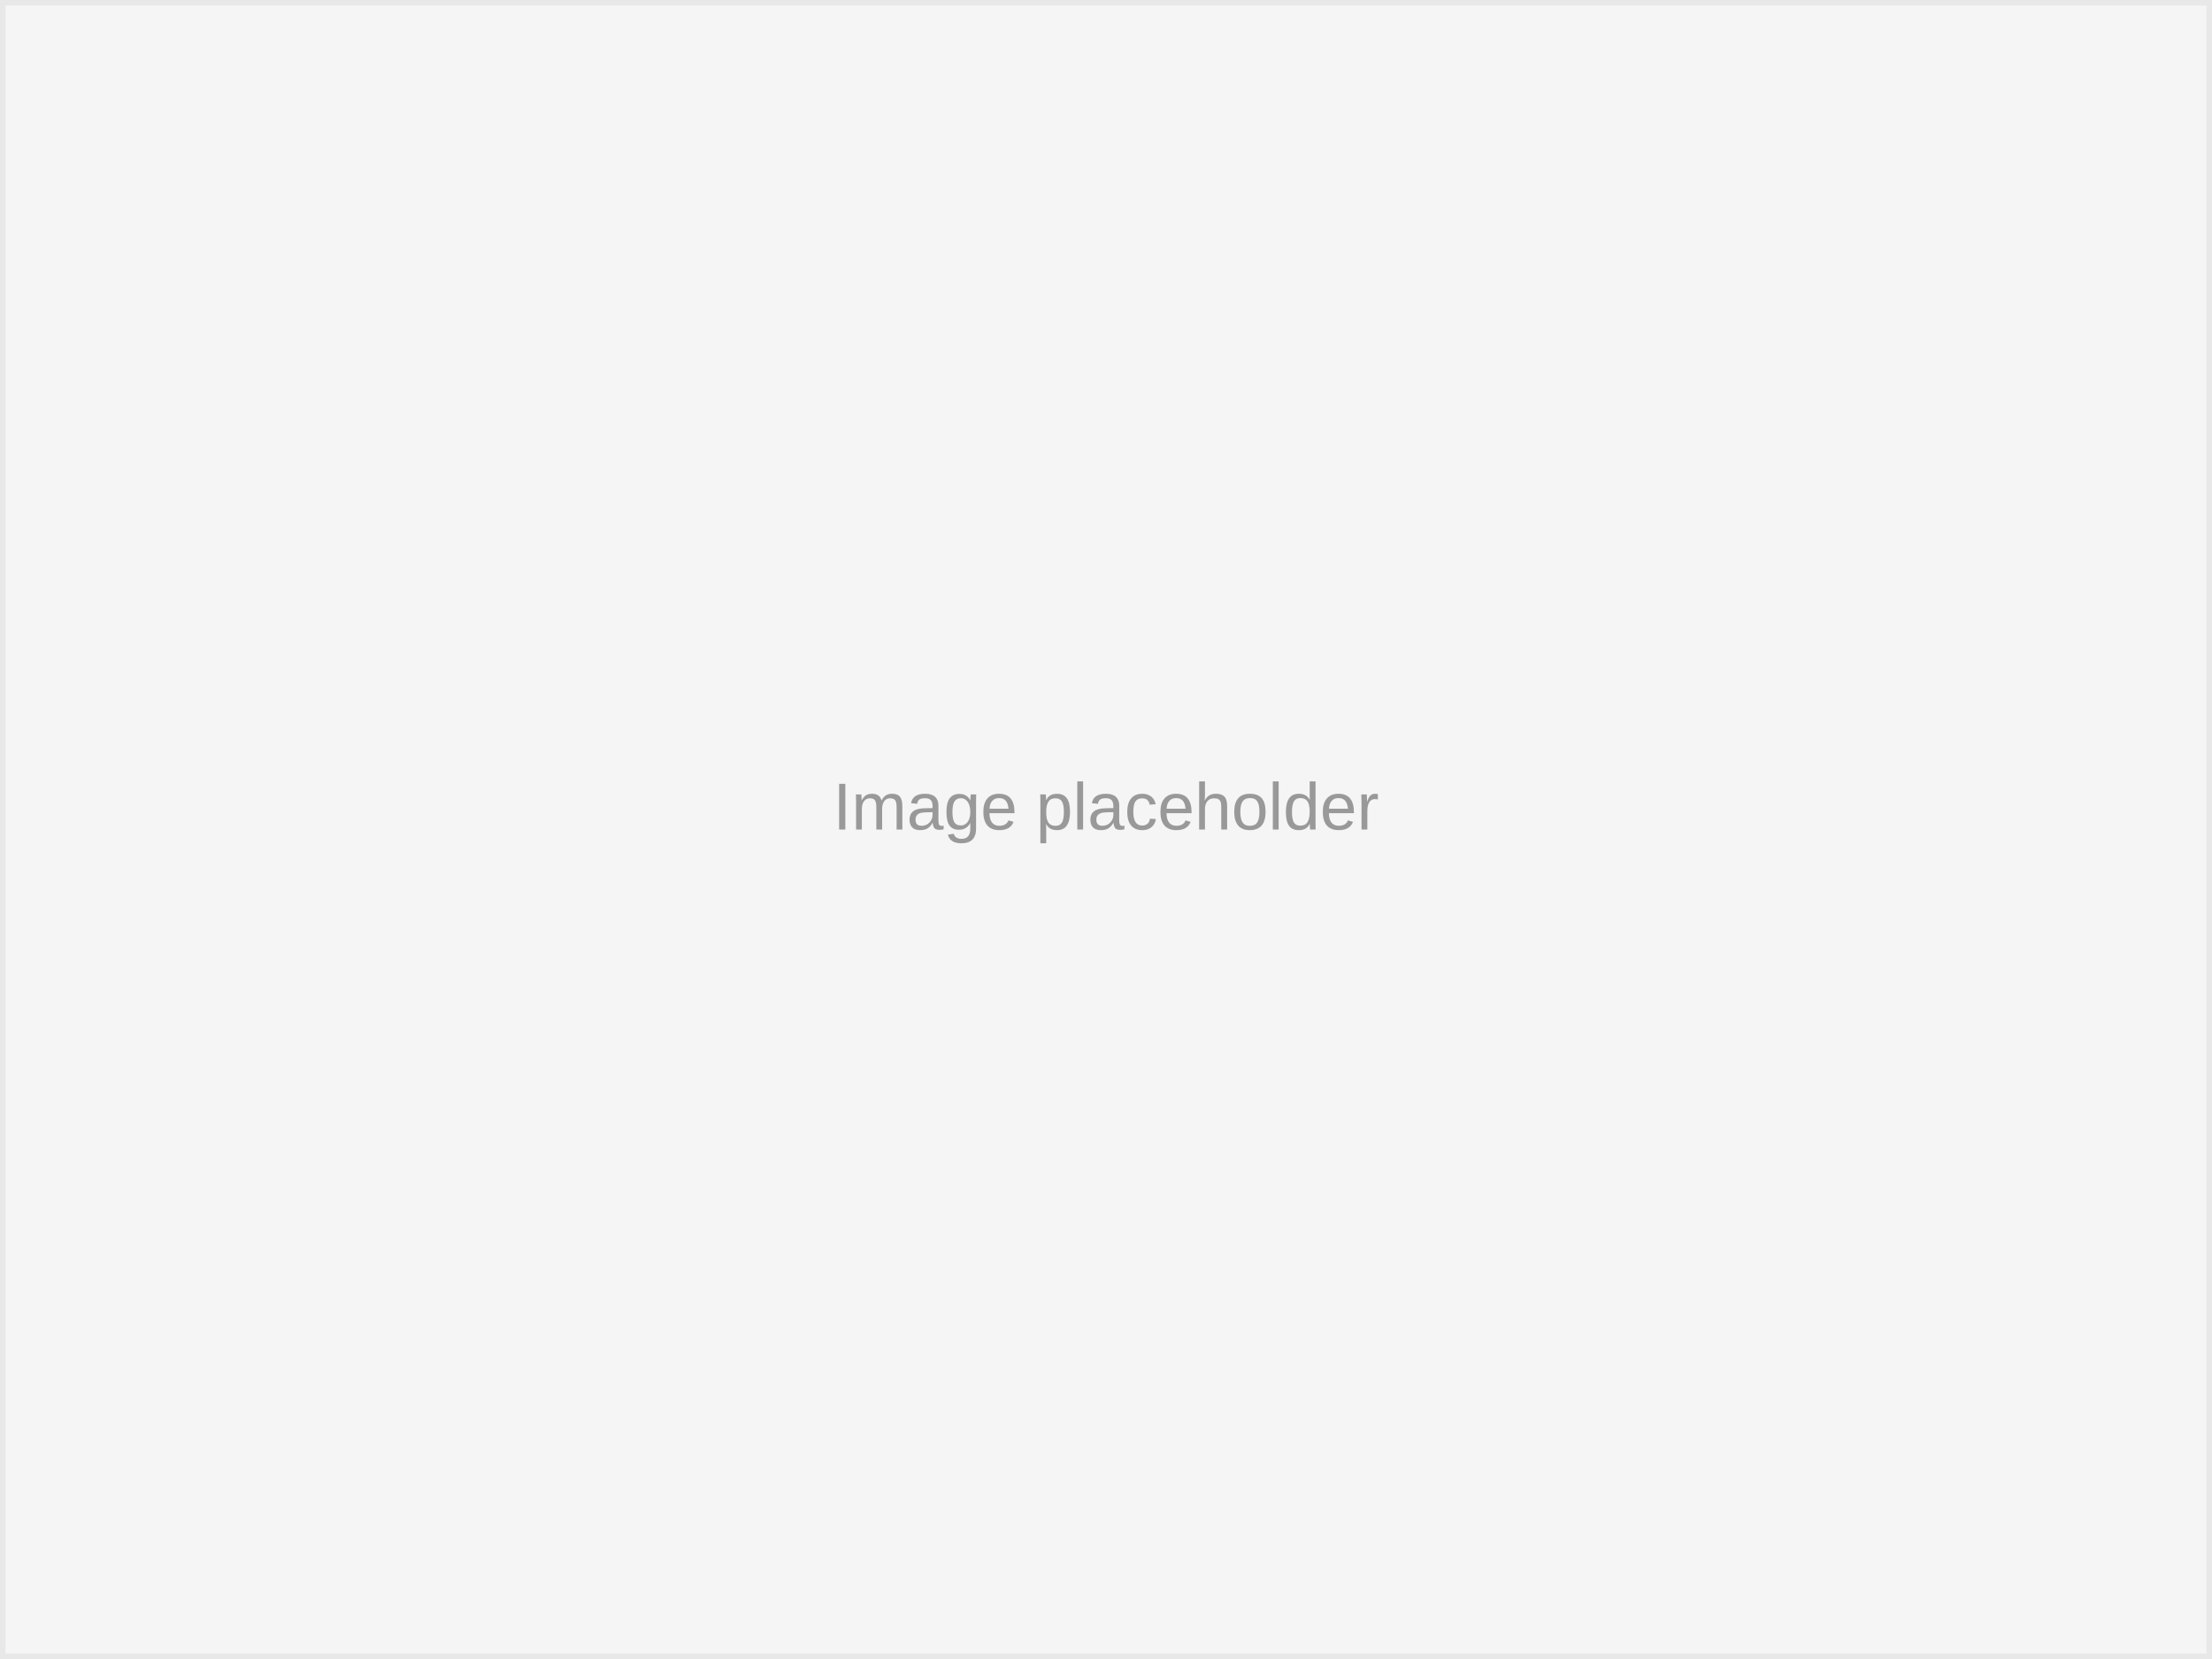
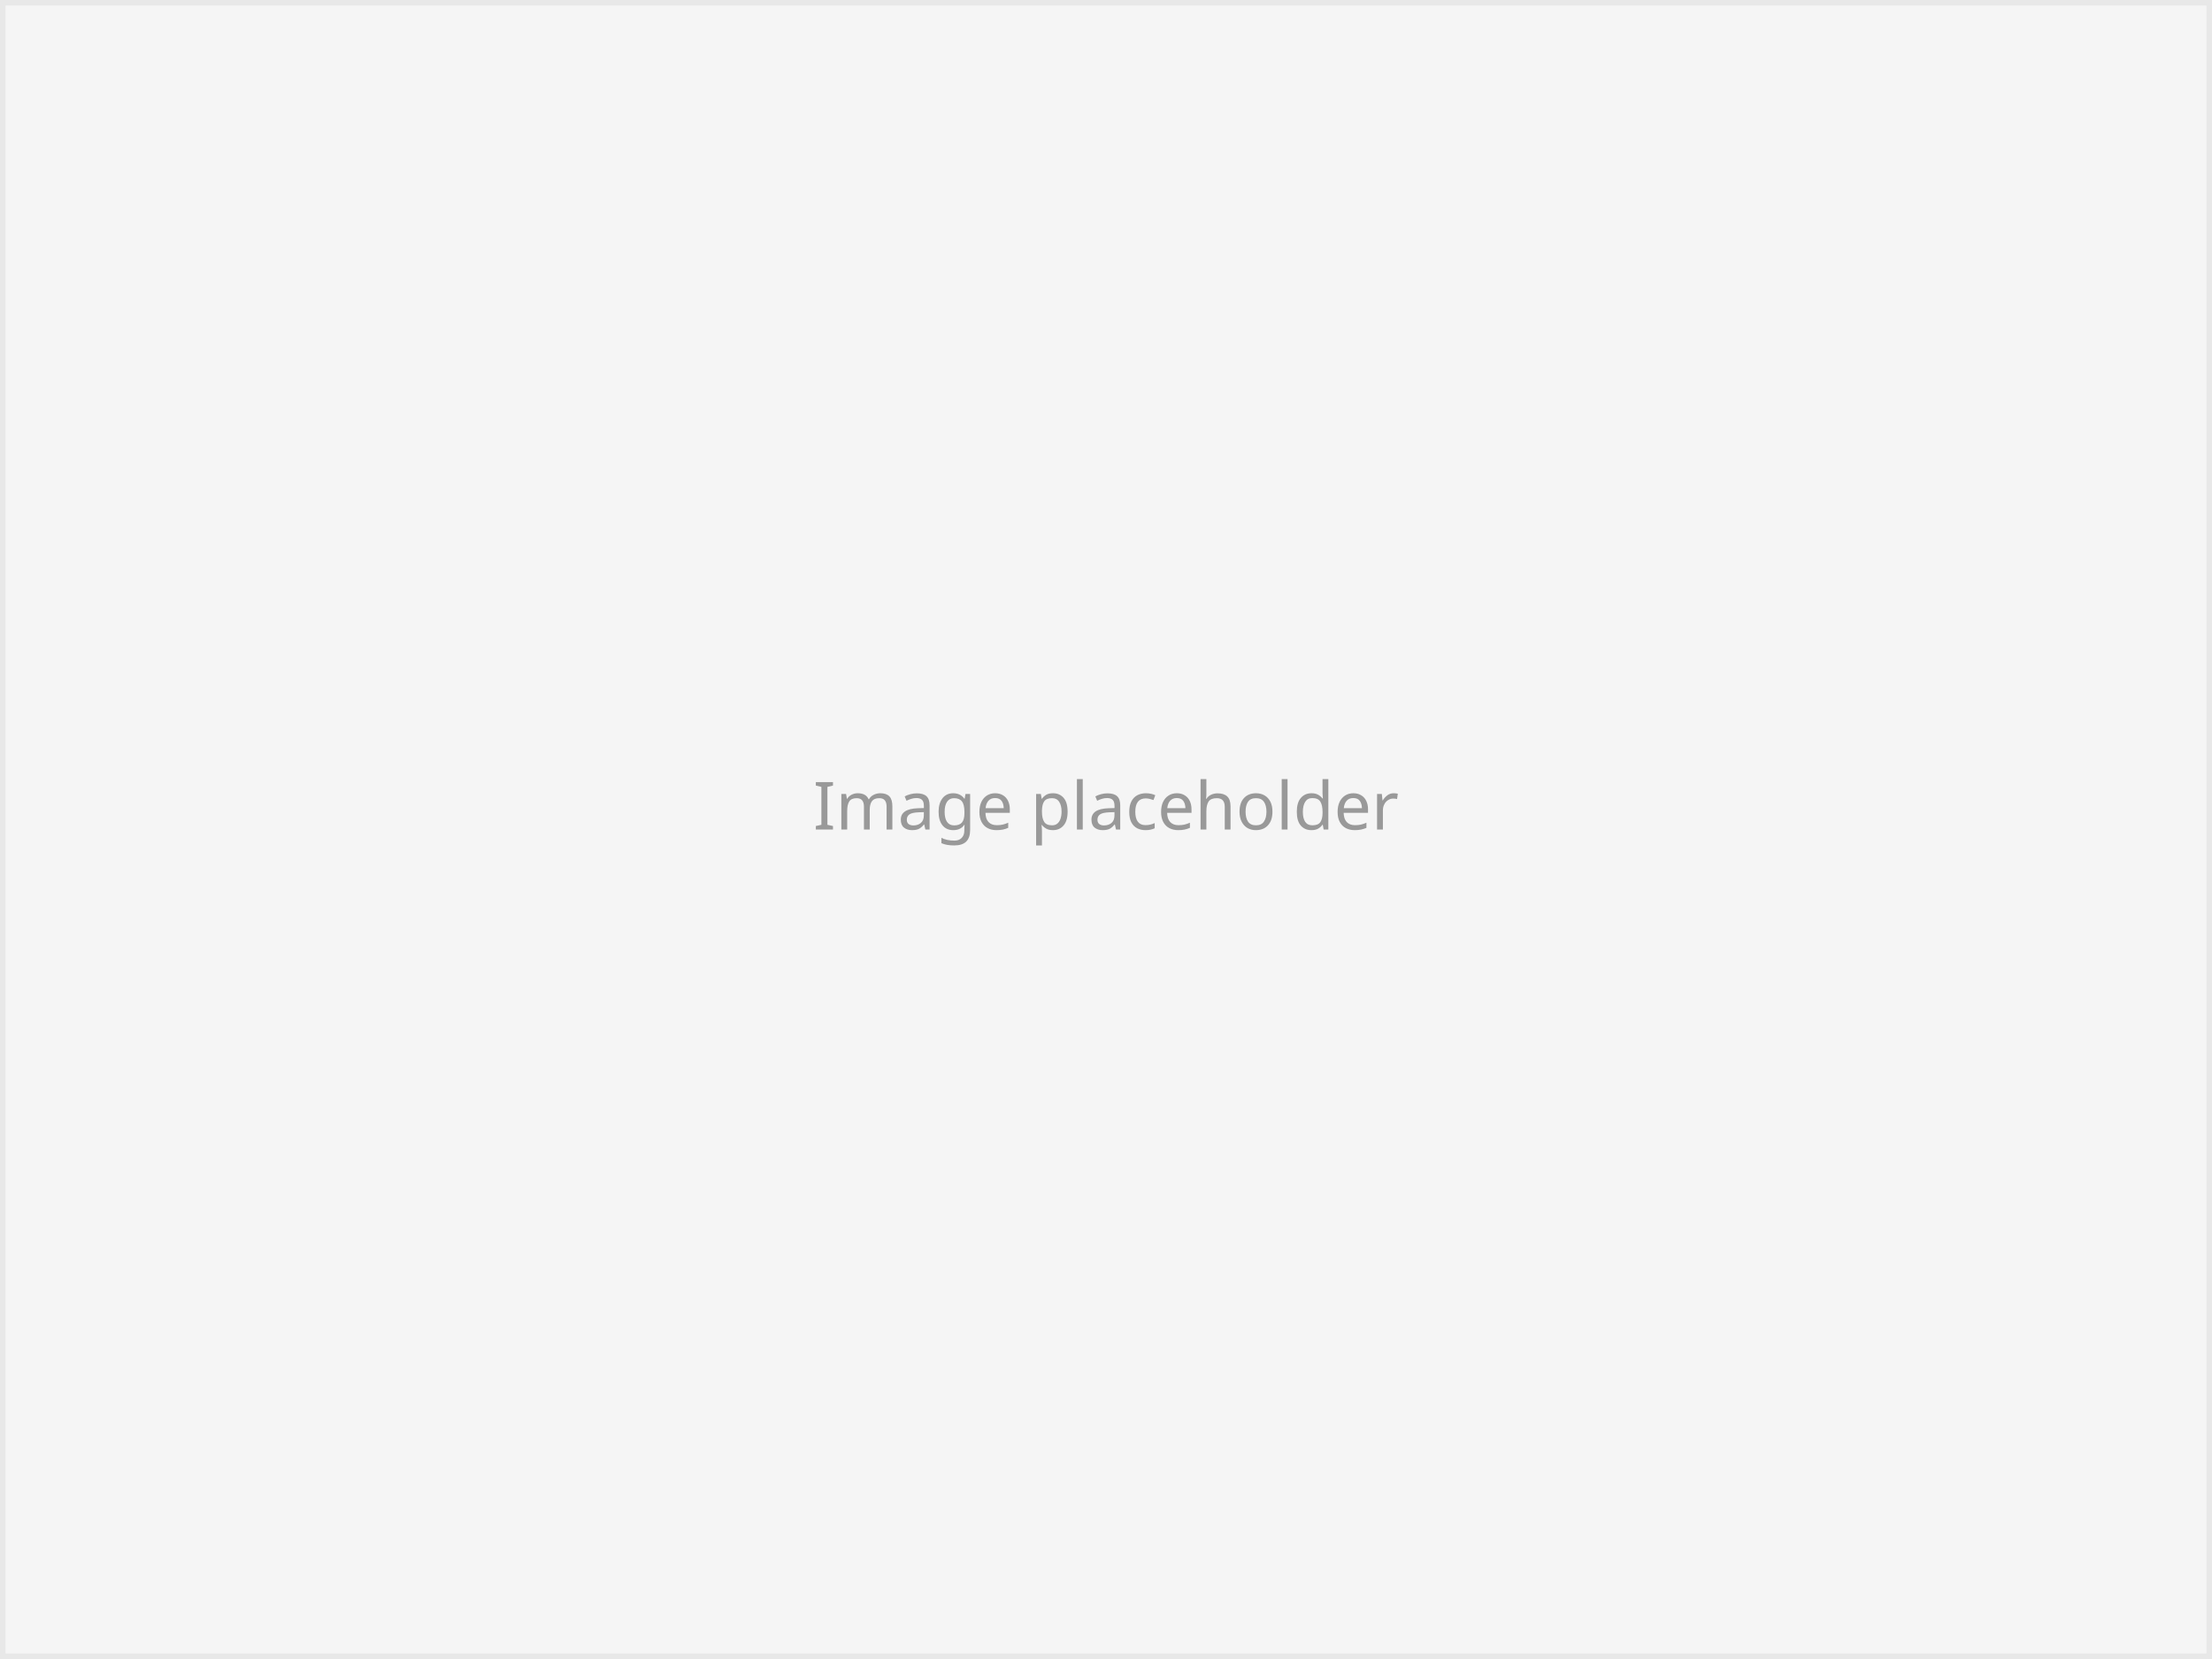
<svg xmlns="http://www.w3.org/2000/svg" width="800" height="600" viewBox="0 0 800 600">
  <rect width="800" height="600" fill="#f5f5f5" />
  <rect x="1" y="1" width="798" height="598" fill="none" stroke="#e8e8e8" stroke-width="2" />
-   <text x="400" y="300" font-family="Arial, sans-serif" font-size="24" fill="#999999" text-anchor="middle">Image placeholder</text>
+   <text x="400" y="300" font-family="Geist, 'Geist Fallback', sans-serif" font-size="24" fill="#999999" text-anchor="middle">Image placeholder</text>
</svg>
